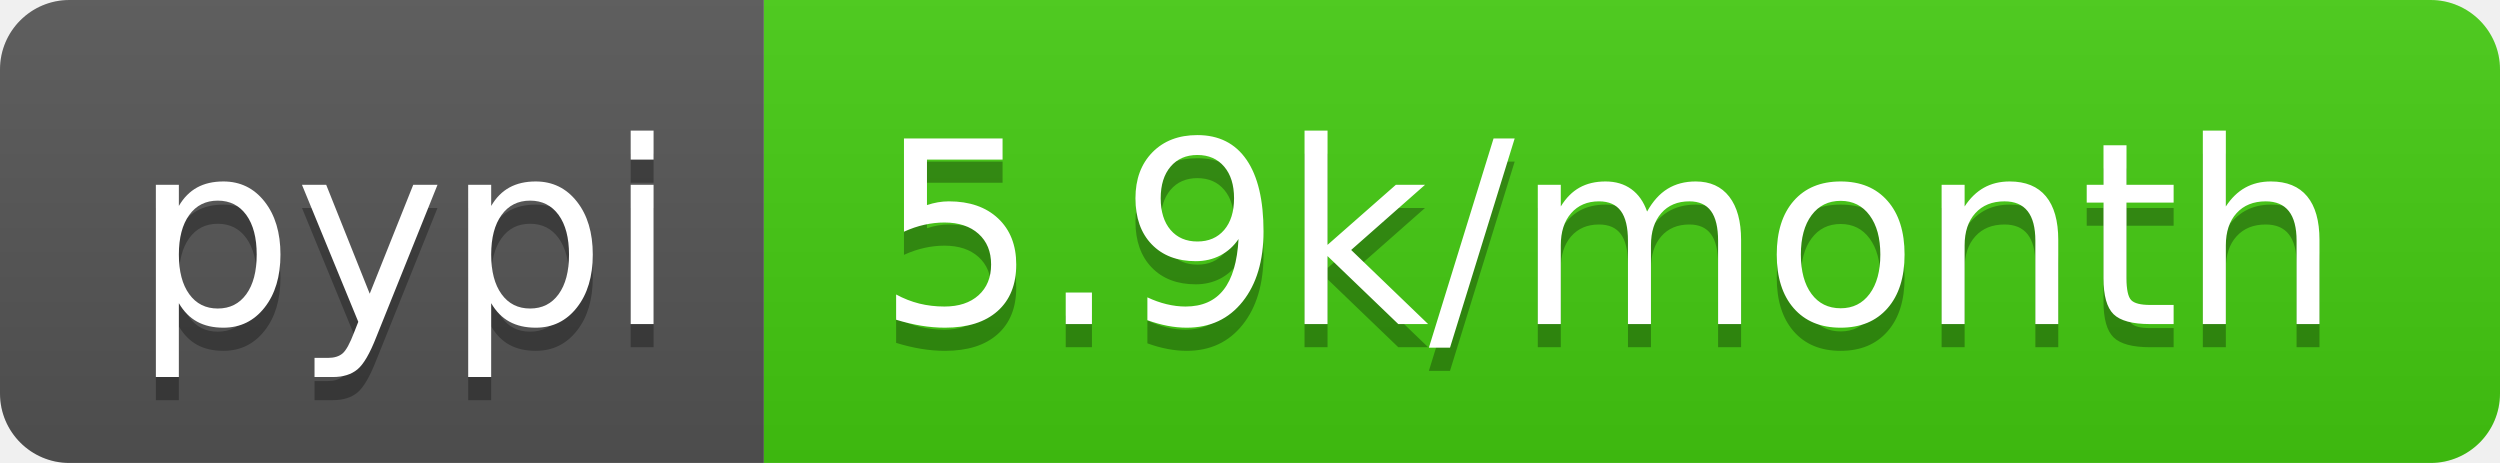
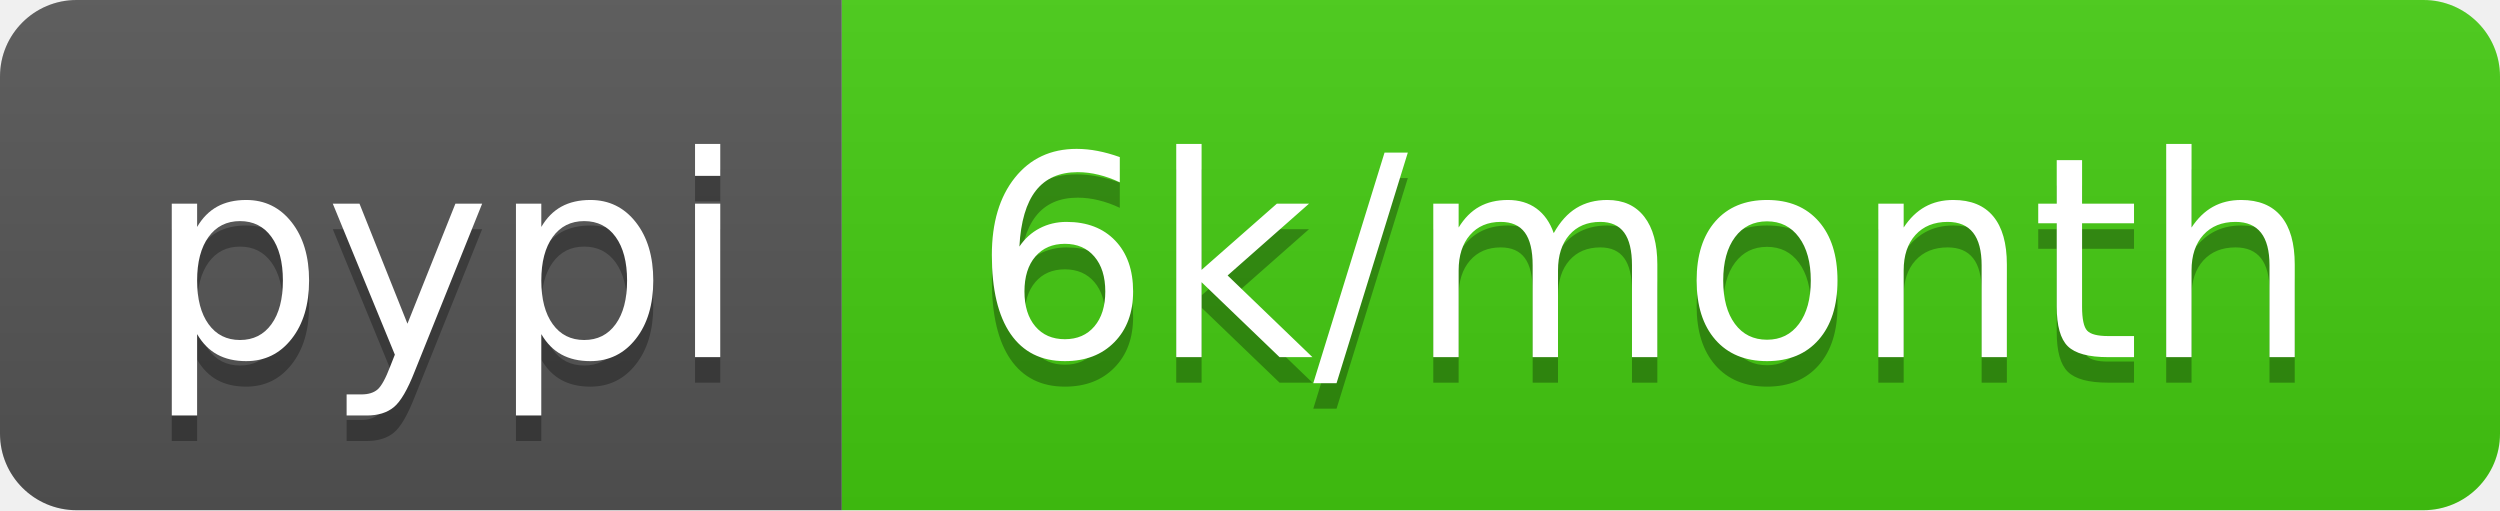
- <svg xmlns="http://www.w3.org/2000/svg" width="108" height="20">
+ <svg xmlns="http://www.w3.org/2000/svg" width="98" height="20">
  <linearGradient id="b" x2="0" y2="100%">
    <stop offset="0" stop-color="#bbb" stop-opacity=".1" />
    <stop offset="1" stop-opacity=".1" />
  </linearGradient>
  <clipPath id="a">
-     <rect width="108" height="20" rx="3" fill="#fff" />
+     <rect width="98" height="20" rx="3" fill="#fff" />
  </clipPath>
  <g clip-path="url(#a)">
    <path fill="#555" d="M0 0h33v20H0z" />
-     <path fill="#4c1" d="M33 0h75v20H33z" />
-     <path fill="url(#b)" d="M0 0h108v20H0z" />
+     <path fill="#4c1" d="M33 0h65v20H33z" />
+     <path fill="url(#b)" d="M0 0h98v20H0z" />
  </g>
  <g fill="#fff" text-anchor="middle" font-family="DejaVu Sans,Verdana,Geneva,sans-serif" font-size="110">
    <text x="175" y="150" fill="#010101" fill-opacity=".3" transform="scale(.1)" textLength="230">pypi</text>
    <text x="175" y="140" transform="scale(.1)" textLength="230">pypi</text>
-     <text x="695" y="150" fill="#010101" fill-opacity=".3" transform="scale(.1)" textLength="650">5.9k/month</text>
-     <text x="695" y="140" transform="scale(.1)" textLength="650">5.9k/month</text>
+     <text x="645" y="150" fill="#010101" fill-opacity=".3" transform="scale(.1)" textLength="550">6k/month</text>
+     <text x="645" y="140" transform="scale(.1)" textLength="550">6k/month</text>
  </g>
</svg>
